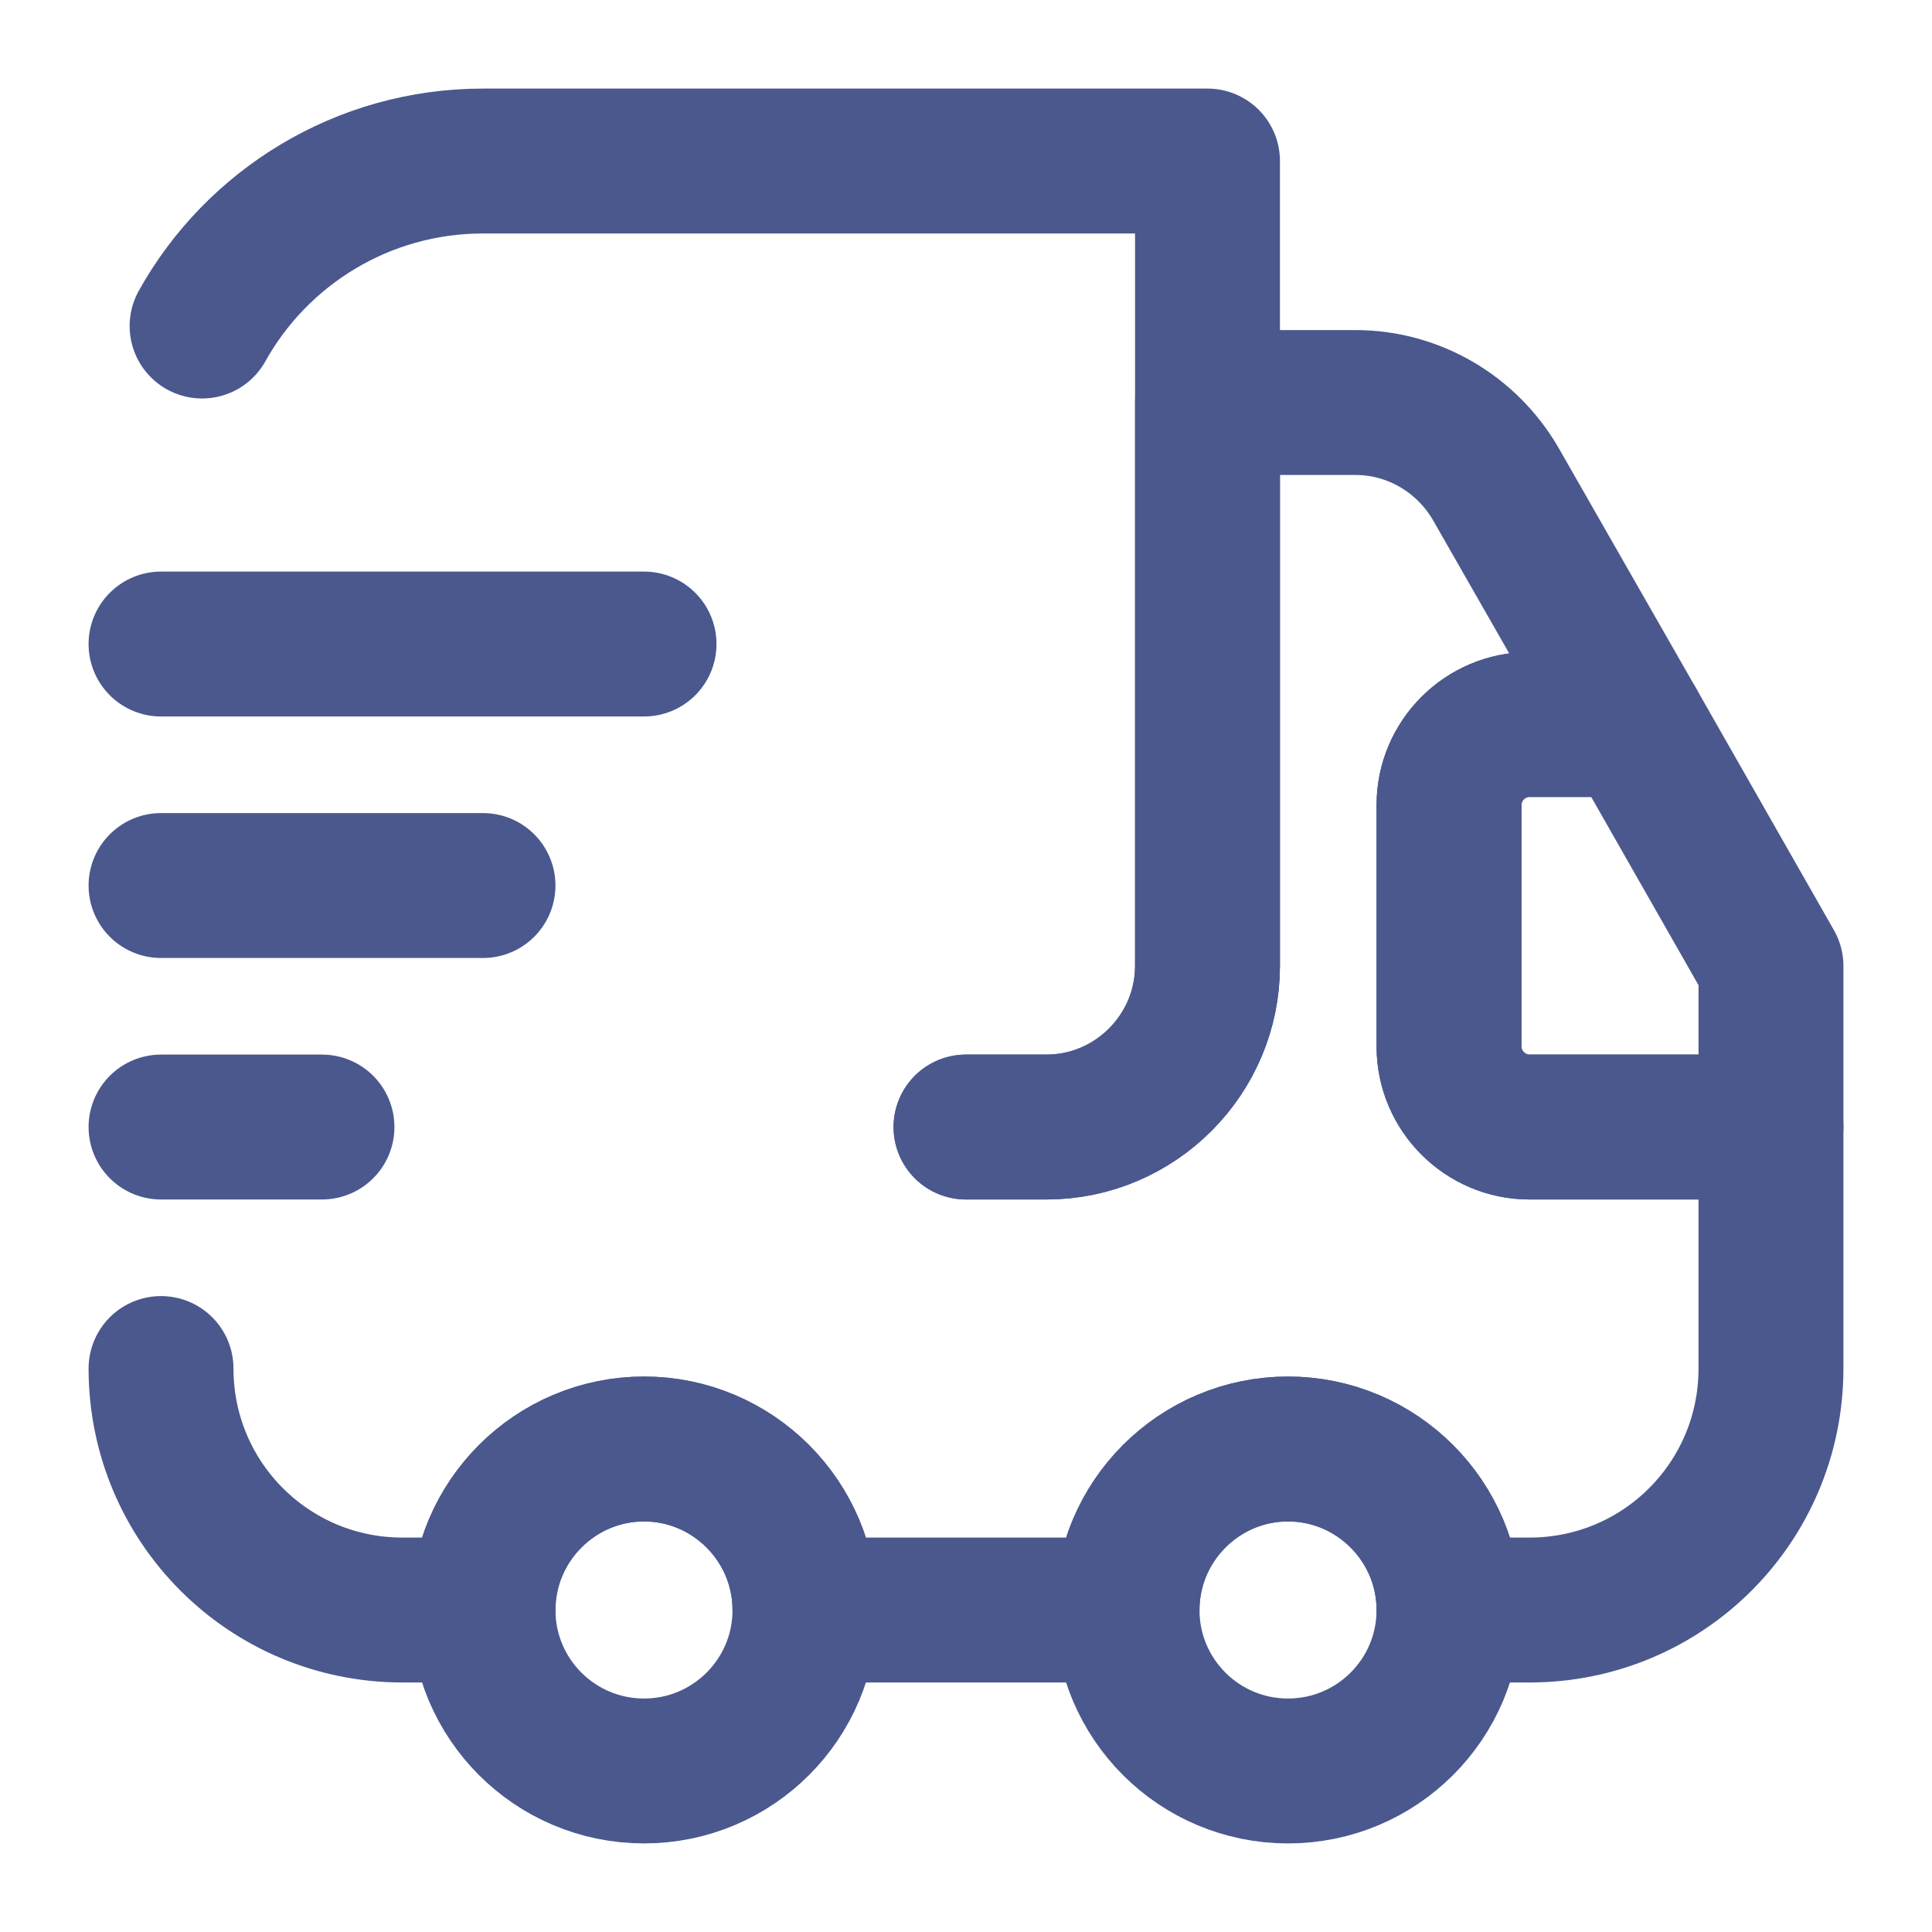
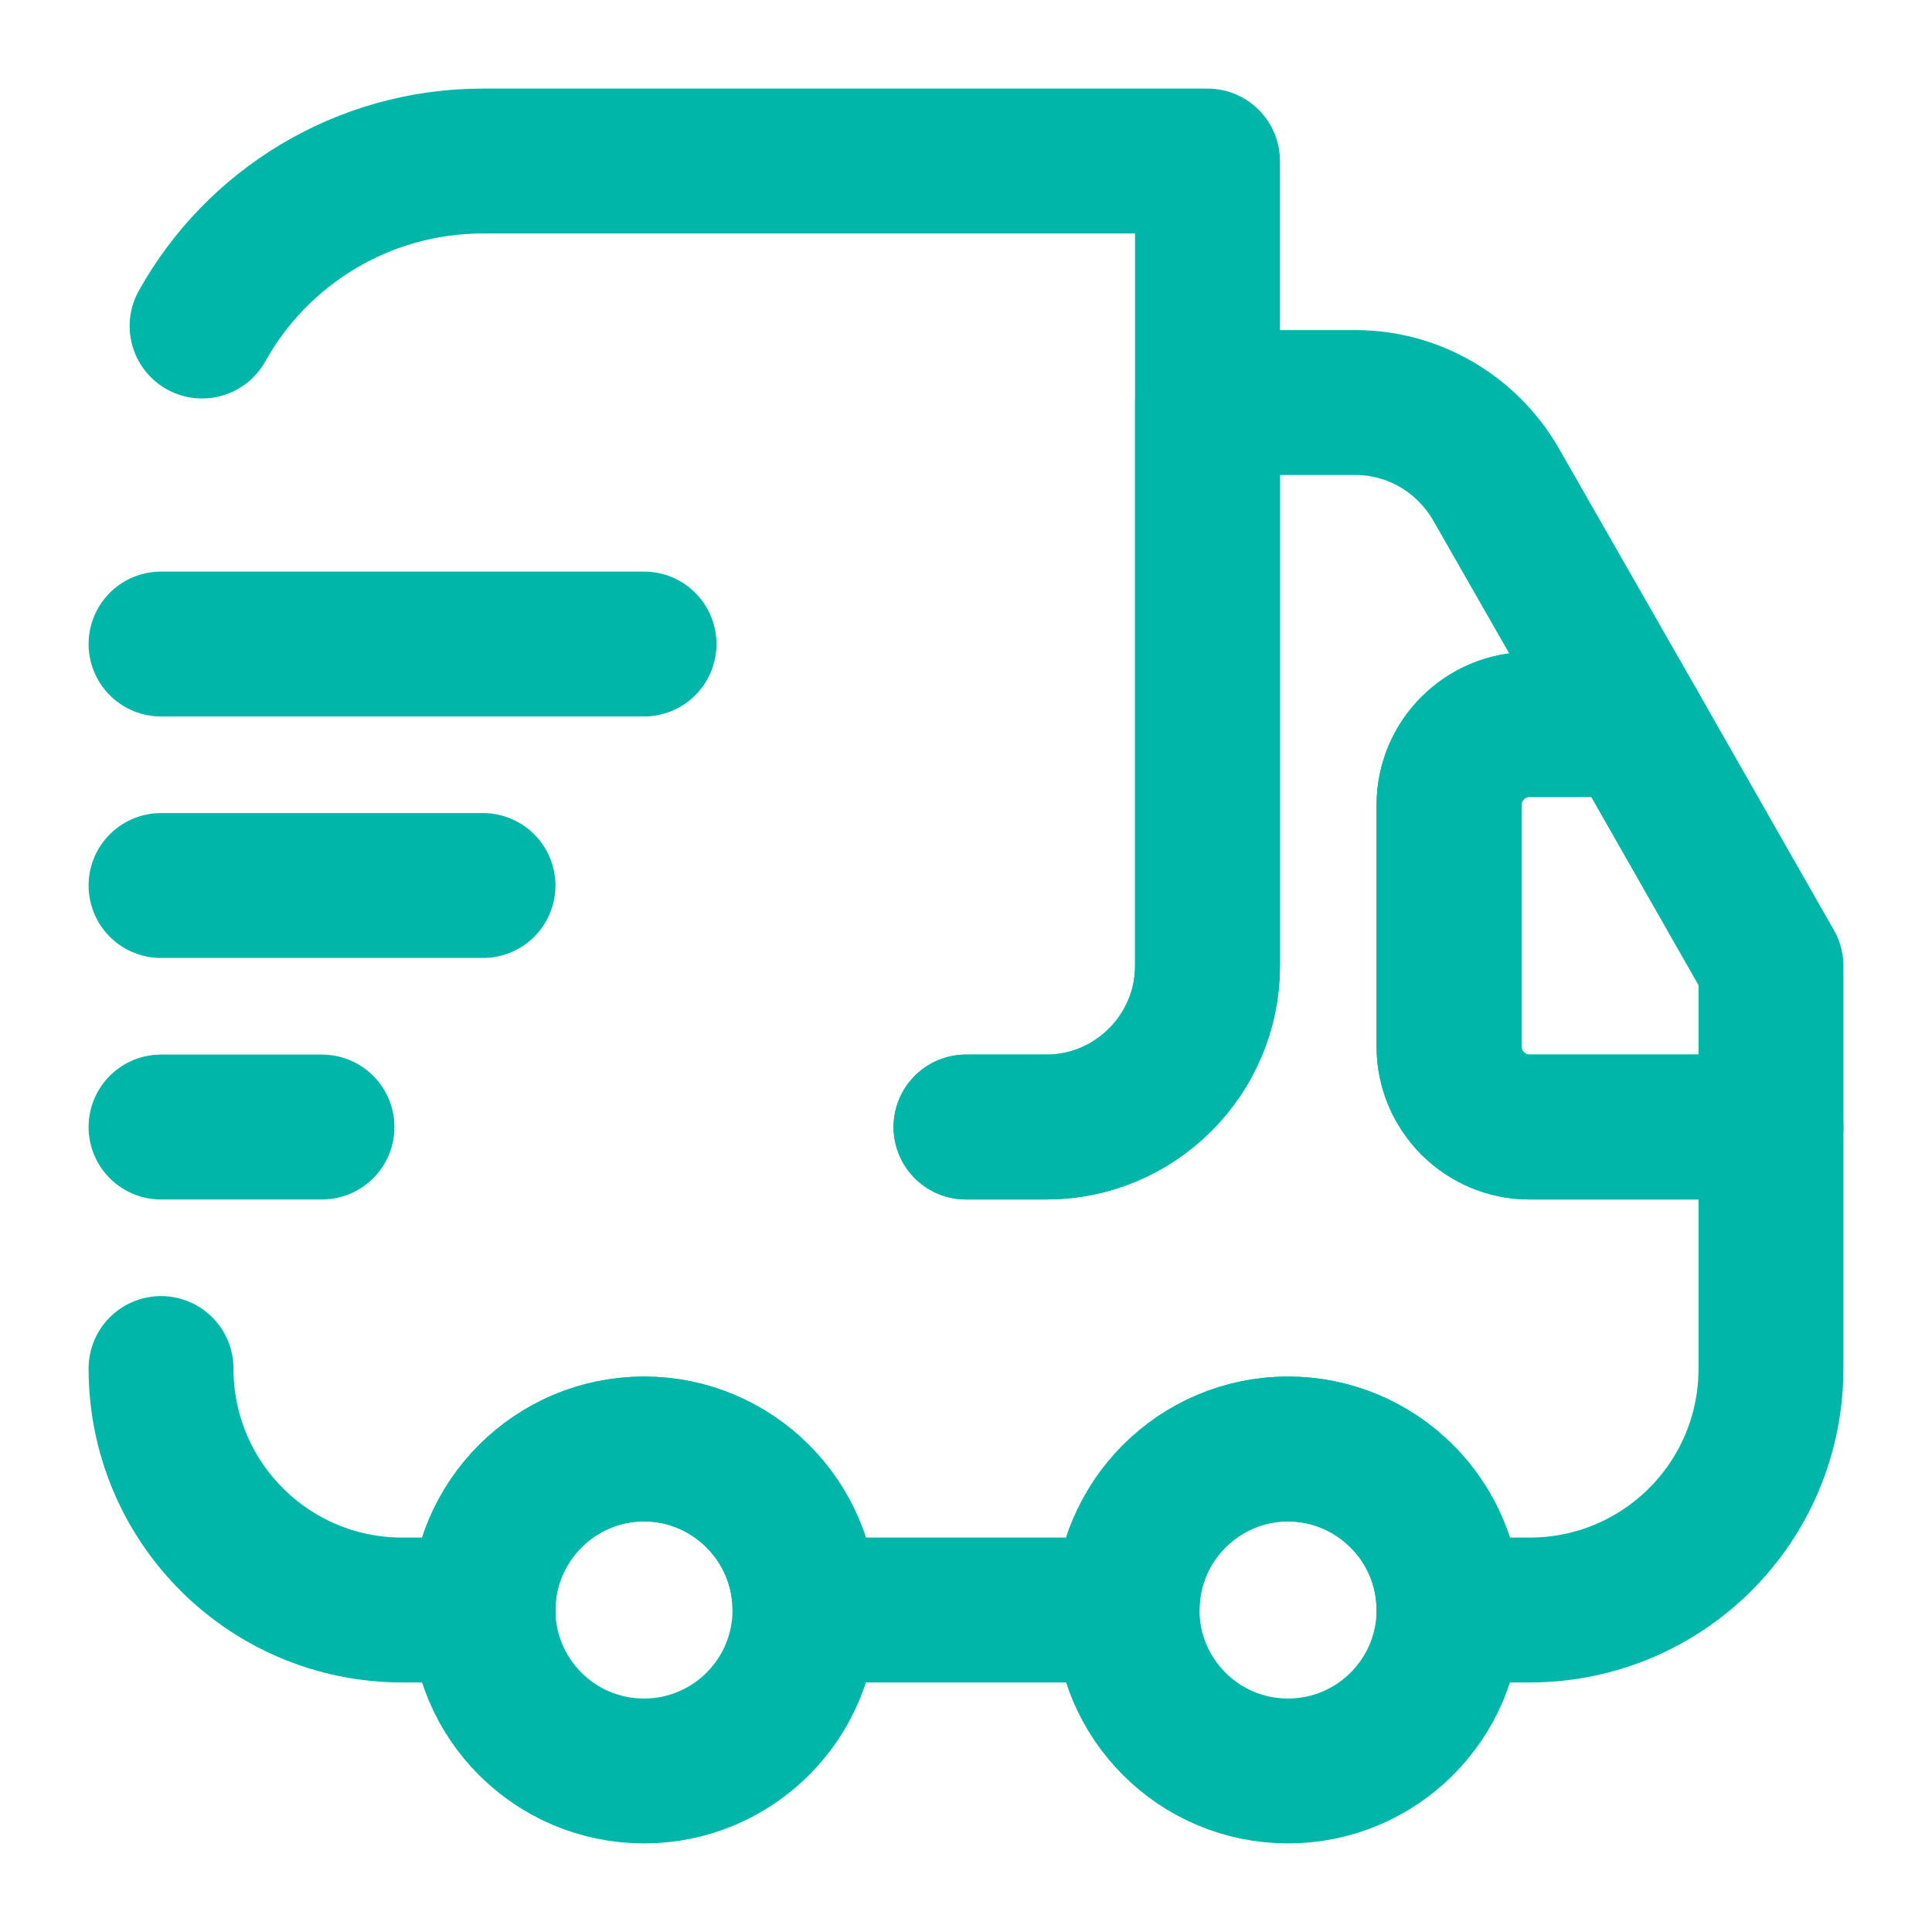
<svg xmlns="http://www.w3.org/2000/svg" width="20" height="20" viewBox="0 0 20 20" fill="none">
-   <path d="M10 11.667H10.834C11.75 11.667 12.5 10.917 12.5 10V1.667H5C3.75 1.667 2.658 2.358 2.092 3.375" stroke="#4A588D" stroke-width="1.5" stroke-linecap="round" stroke-linejoin="round" />
-   <path d="M1.667 14.167C1.667 15.55 2.783 16.667 4.167 16.667H5C5 15.75 5.75 15 6.667 15C7.583 15 8.333 15.75 8.333 16.667H11.667C11.667 15.75 12.417 15 13.333 15C14.25 15 15 15.75 15 16.667H15.833C17.217 16.667 18.333 15.55 18.333 14.167V11.667H15.833C15.375 11.667 15 11.292 15 10.833V8.333C15 7.875 15.375 7.5 15.833 7.5H16.908L15.483 5.008C15.183 4.492 14.633 4.167 14.033 4.167H12.5V10C12.5 10.917 11.75 11.667 10.833 11.667H10" stroke="#4A588D" stroke-width="1.5" stroke-linecap="round" stroke-linejoin="round" />
-   <path d="M6.667 18.333C7.587 18.333 8.333 17.587 8.333 16.667C8.333 15.746 7.587 15 6.667 15C5.746 15 5 15.746 5 16.667C5 17.587 5.746 18.333 6.667 18.333Z" stroke="#4A588D" stroke-width="1.5" stroke-linecap="round" stroke-linejoin="round" />
-   <path d="M13.333 18.333C14.254 18.333 15 17.587 15 16.667C15 15.746 14.254 15 13.333 15C12.413 15 11.667 15.746 11.667 16.667C11.667 17.587 12.413 18.333 13.333 18.333Z" stroke="#4A588D" stroke-width="1.5" stroke-linecap="round" stroke-linejoin="round" />
-   <path d="M18.333 10V11.667H15.833C15.375 11.667 15 11.292 15 10.833V8.333C15 7.875 15.375 7.5 15.833 7.5H16.908L18.333 10Z" stroke="#4A588D" stroke-width="1.5" stroke-linecap="round" stroke-linejoin="round" />
-   <path d="M1.667 6.667H6.667" stroke="#4A588D" stroke-width="1.5" stroke-linecap="round" stroke-linejoin="round" />
-   <path d="M1.667 9.167H5" stroke="#4A588D" stroke-width="1.5" stroke-linecap="round" stroke-linejoin="round" />
-   <path d="M1.667 11.667H3.333" stroke="#4A588D" stroke-width="1.5" stroke-linecap="round" stroke-linejoin="round" />
+   <path d="M10 11.667H10.834C11.75 11.667 12.5 10.917 12.5 10V1.667H5C3.75 1.667 2.658 2.358 2.092 3.375" stroke="#00B6A9" stroke-width="1.5" stroke-linecap="round" stroke-linejoin="round" />
+   <path d="M1.667 14.167C1.667 15.55 2.783 16.667 4.167 16.667H5C5 15.75 5.75 15 6.667 15C7.583 15 8.333 15.75 8.333 16.667H11.667C11.667 15.75 12.417 15 13.333 15C14.25 15 15 15.75 15 16.667H15.833C17.217 16.667 18.333 15.55 18.333 14.167V11.667H15.833C15.375 11.667 15 11.292 15 10.833V8.333C15 7.875 15.375 7.5 15.833 7.5H16.908L15.483 5.008C15.183 4.492 14.633 4.167 14.033 4.167H12.5V10C12.5 10.917 11.75 11.667 10.833 11.667H10" stroke="#00B6A9" stroke-width="1.5" stroke-linecap="round" stroke-linejoin="round" />
+   <path d="M6.667 18.333C7.587 18.333 8.333 17.587 8.333 16.667C8.333 15.746 7.587 15 6.667 15C5.746 15 5 15.746 5 16.667C5 17.587 5.746 18.333 6.667 18.333Z" stroke="#00B6A9" stroke-width="1.5" stroke-linecap="round" stroke-linejoin="round" />
+   <path d="M13.333 18.333C14.254 18.333 15 17.587 15 16.667C15 15.746 14.254 15 13.333 15C12.413 15 11.667 15.746 11.667 16.667C11.667 17.587 12.413 18.333 13.333 18.333Z" stroke="#00B6A9" stroke-width="1.5" stroke-linecap="round" stroke-linejoin="round" />
+   <path d="M18.333 10V11.667H15.833C15.375 11.667 15 11.292 15 10.833V8.333C15 7.875 15.375 7.5 15.833 7.5H16.908L18.333 10Z" stroke="#00B6A9" stroke-width="1.5" stroke-linecap="round" stroke-linejoin="round" />
+   <path d="M1.667 6.667H6.667" stroke="#00B6A9" stroke-width="1.5" stroke-linecap="round" stroke-linejoin="round" />
+   <path d="M1.667 9.167H5" stroke="#00B6A9" stroke-width="1.5" stroke-linecap="round" stroke-linejoin="round" />
+   <path d="M1.667 11.667H3.333" stroke="#00B6A9" stroke-width="1.5" stroke-linecap="round" stroke-linejoin="round" />
</svg>
